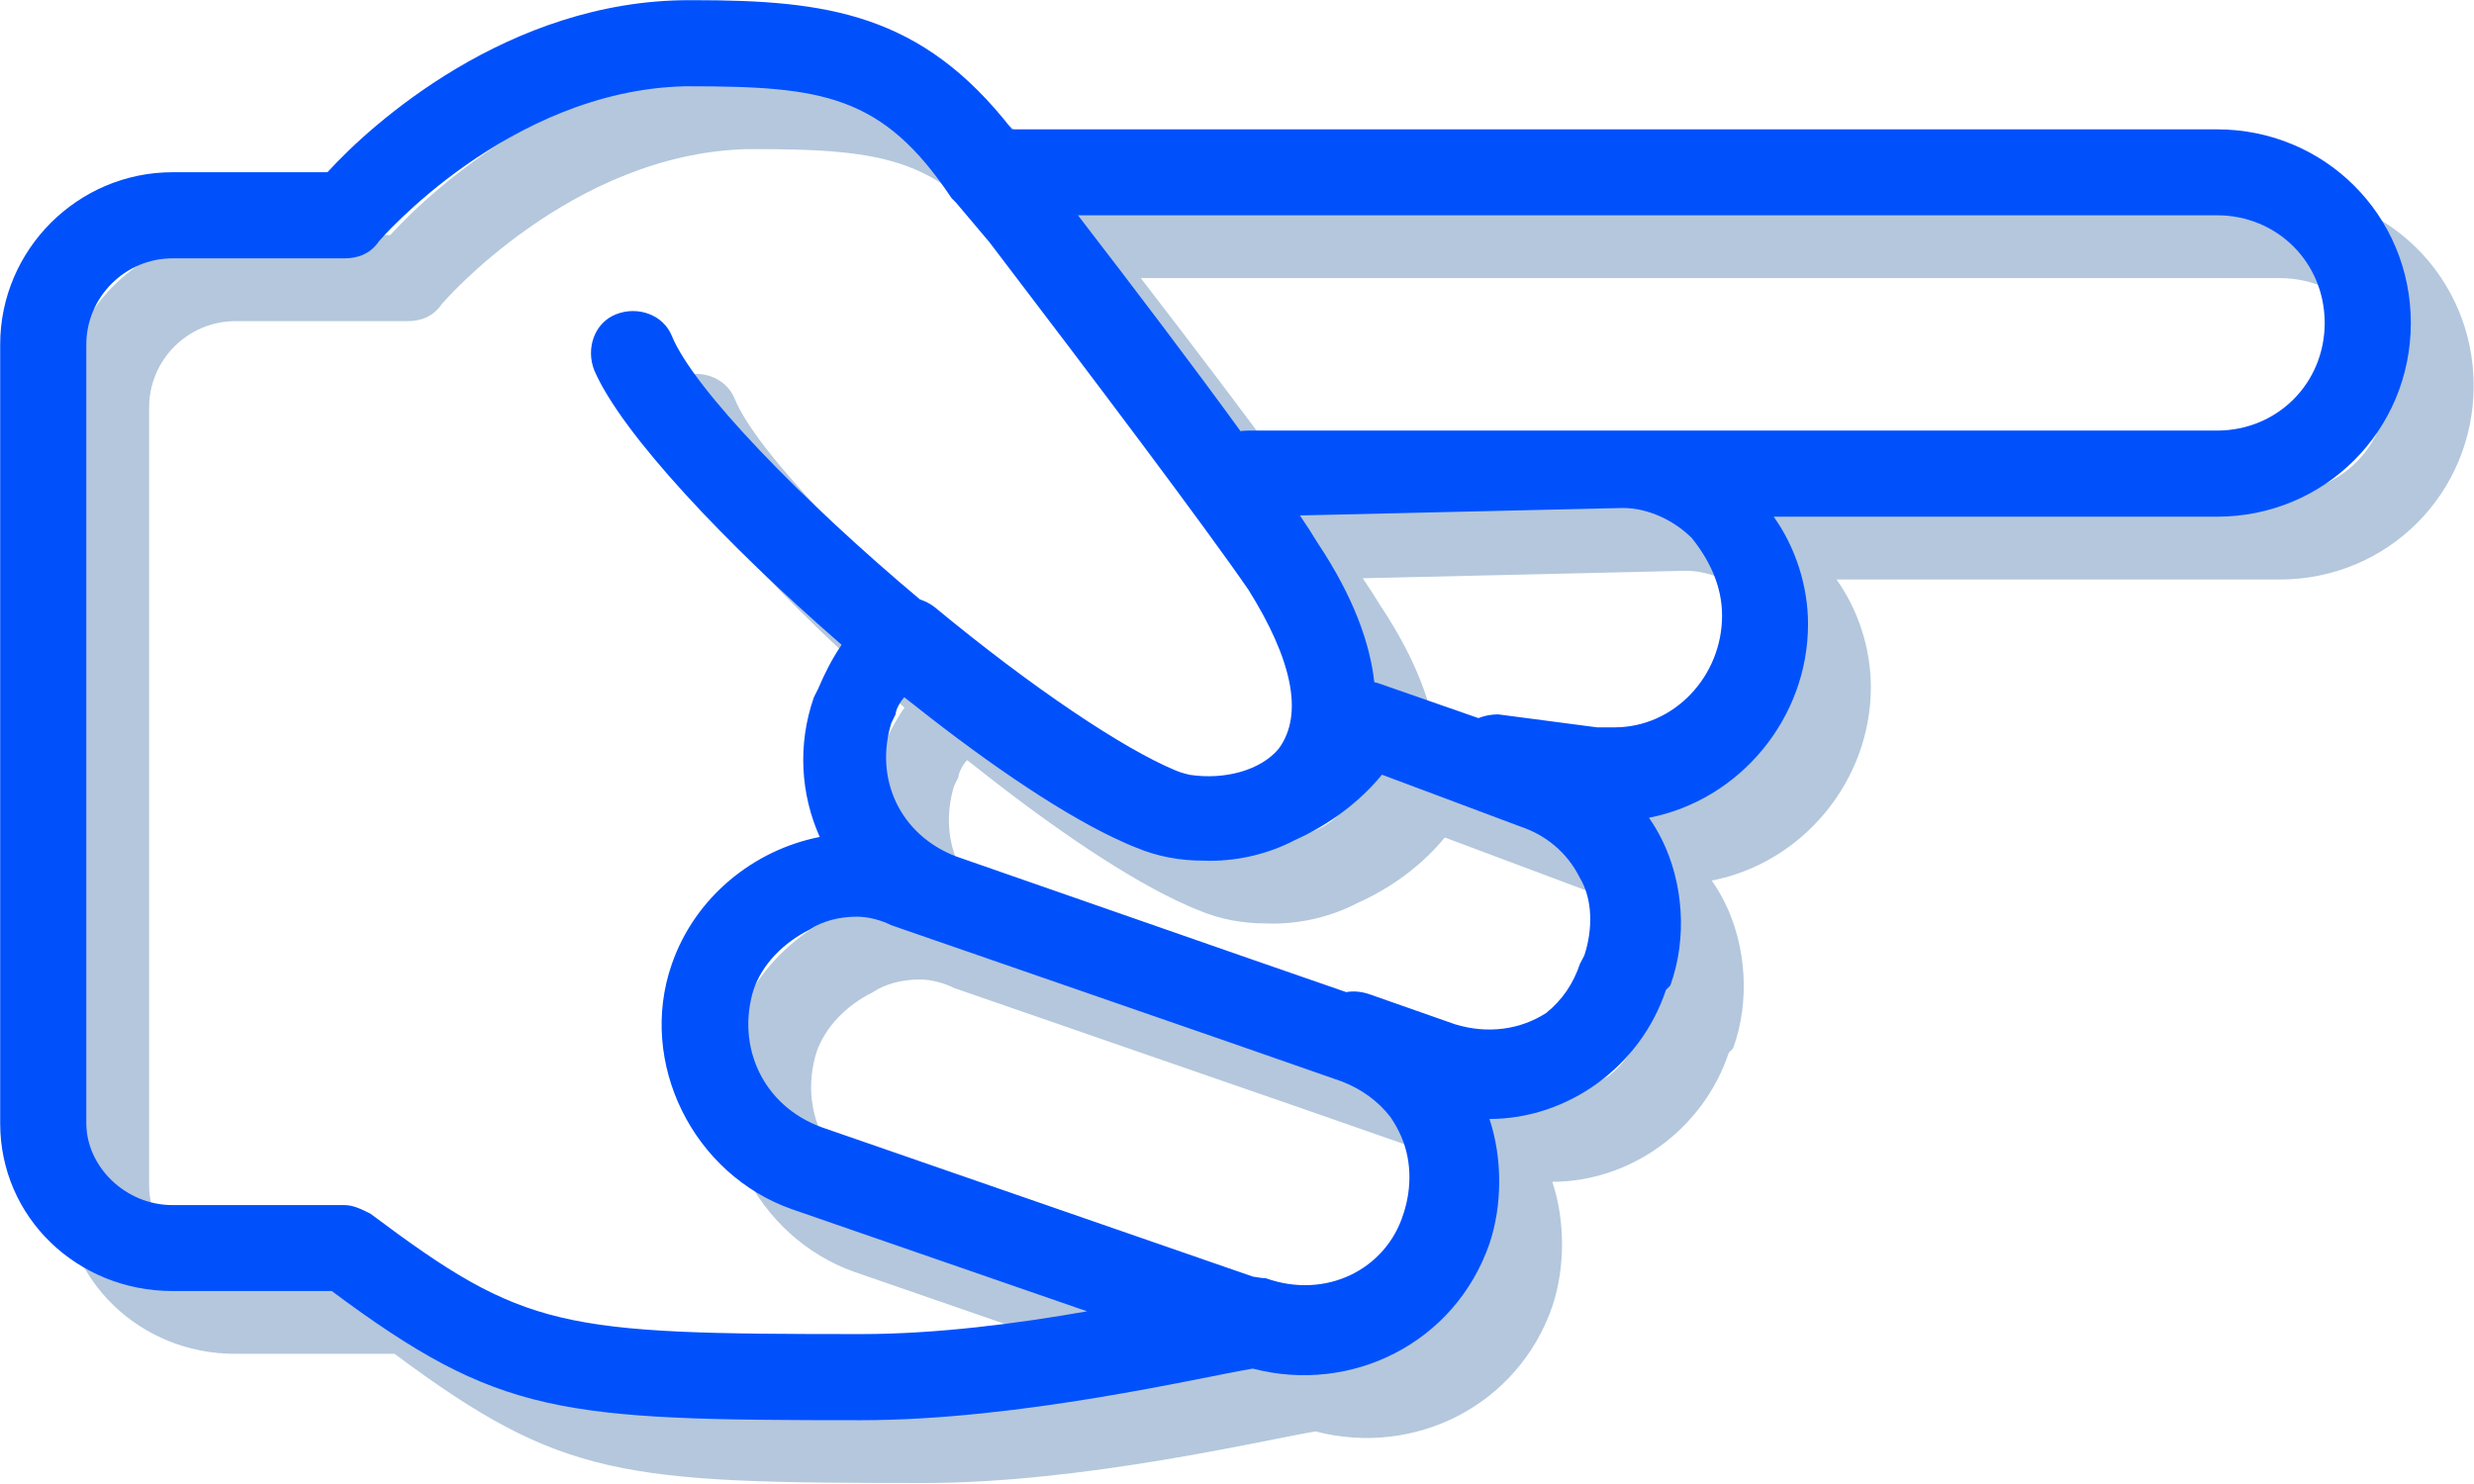
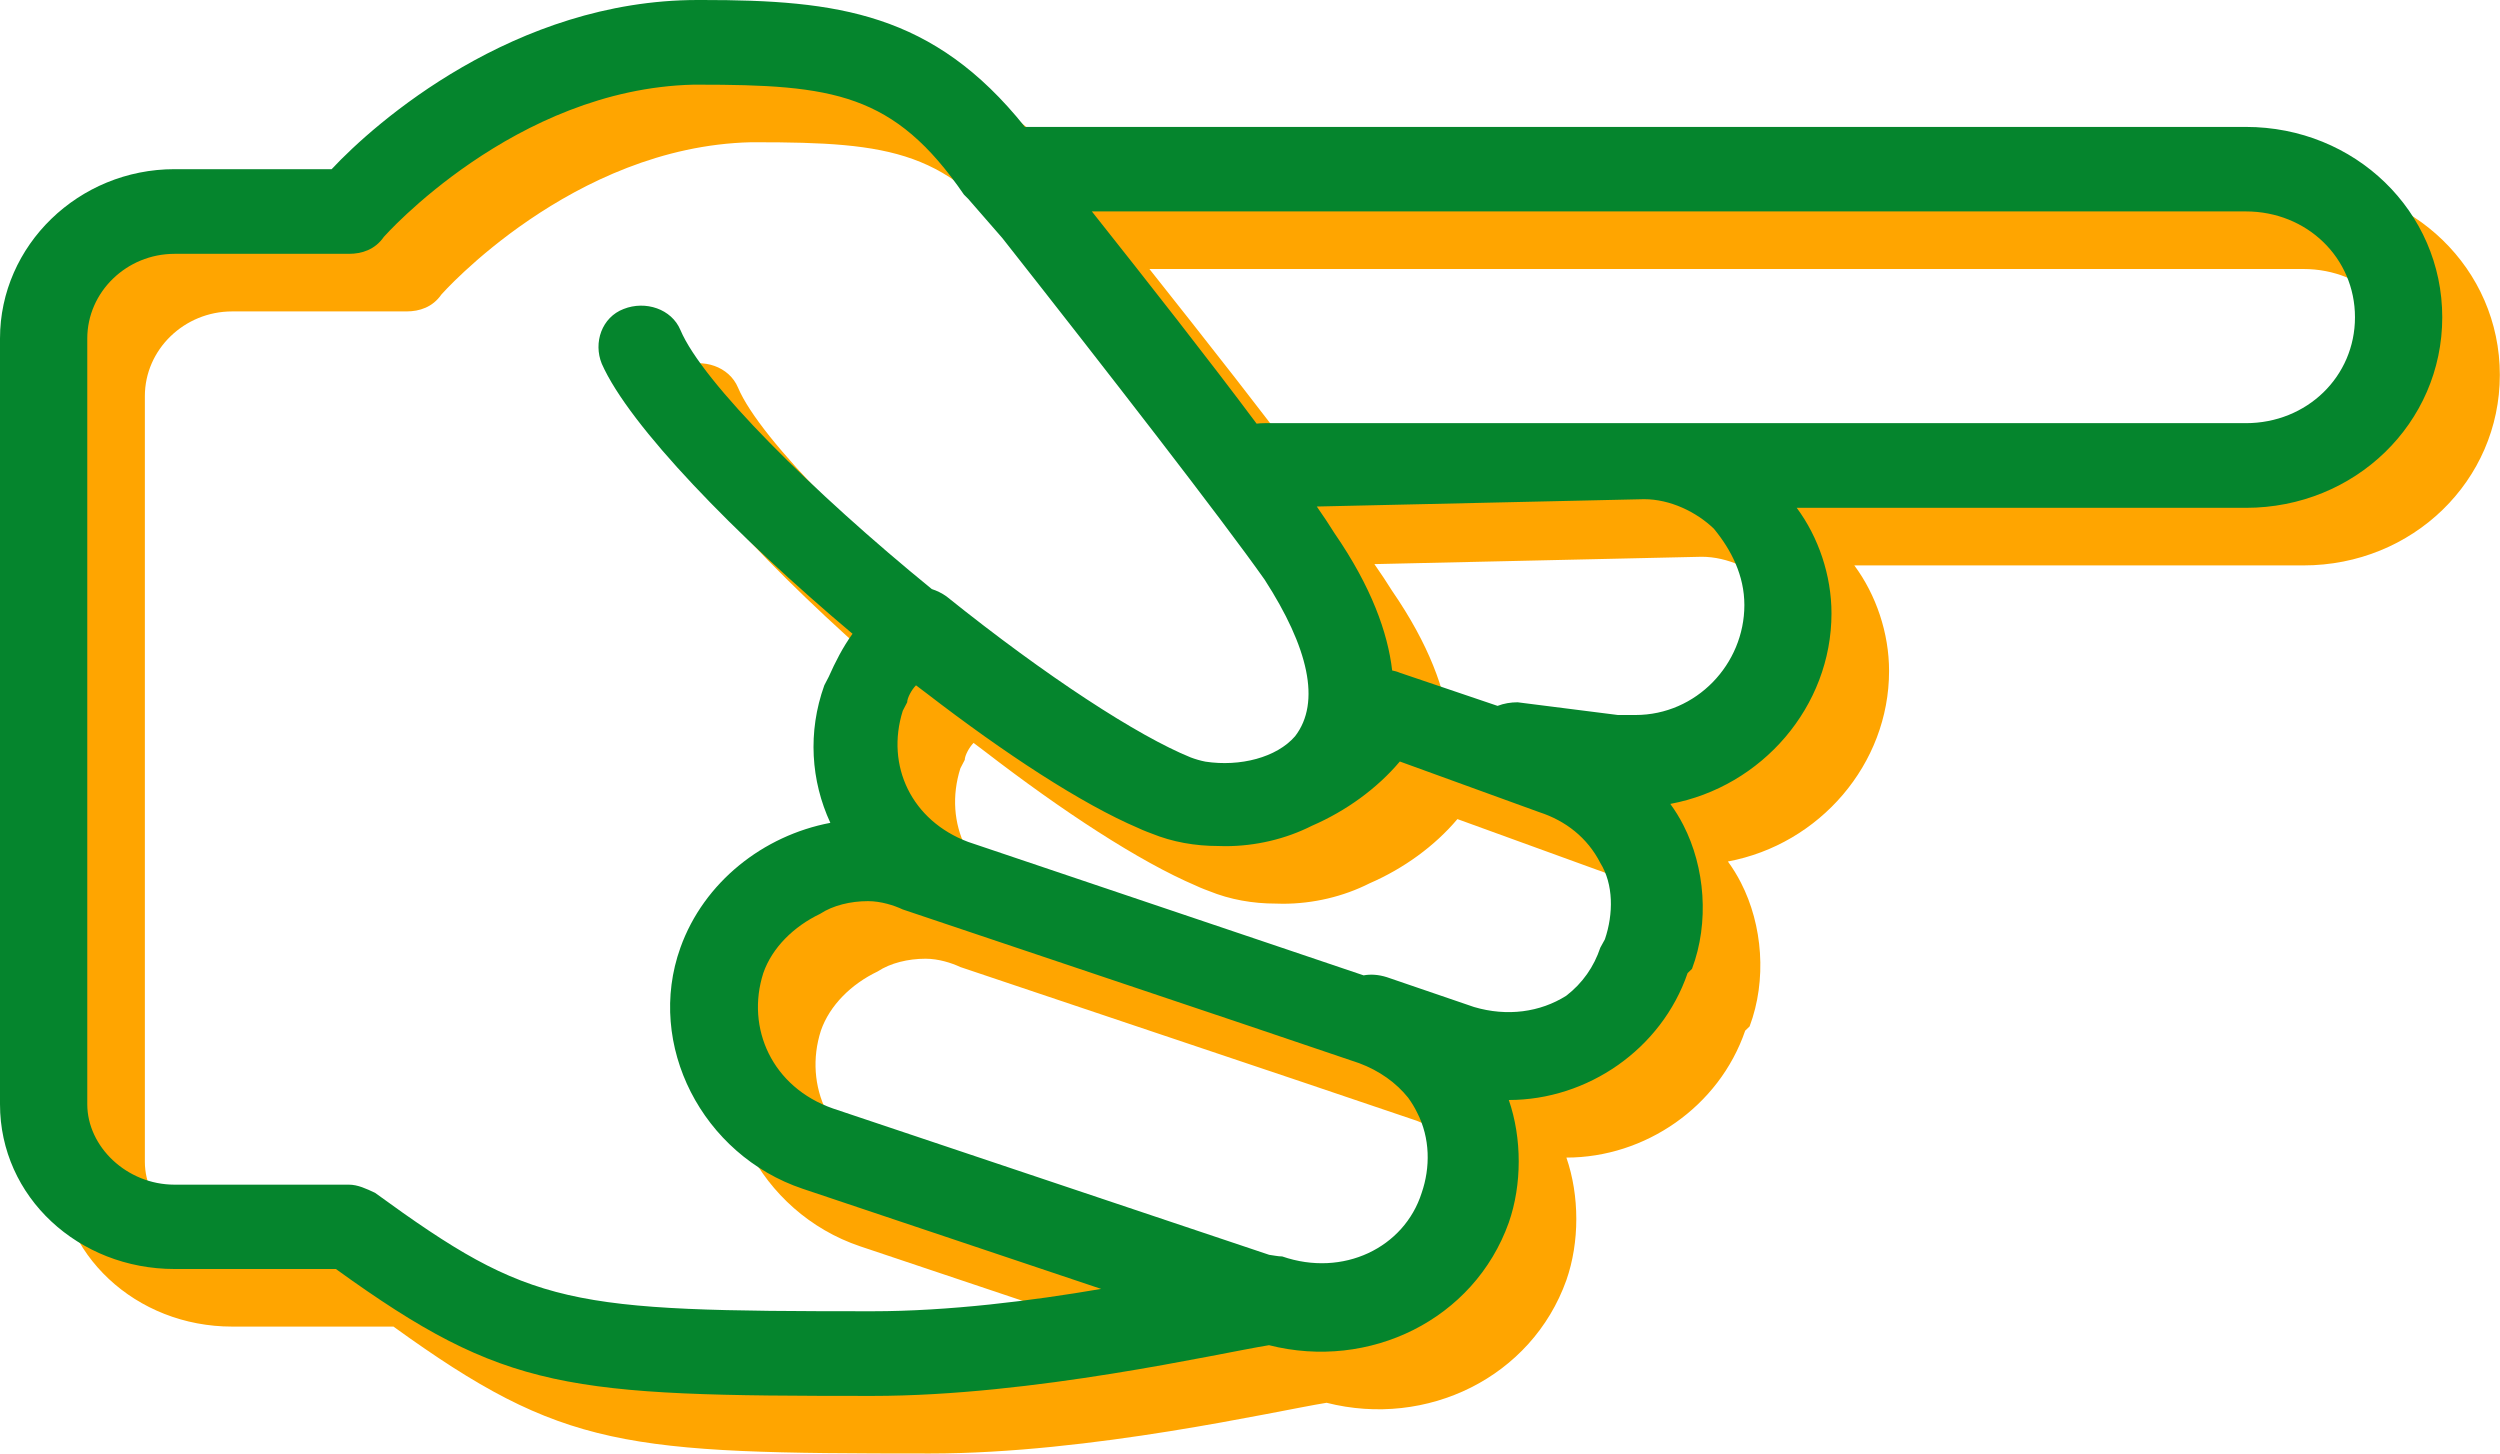
- <svg xmlns="http://www.w3.org/2000/svg" version="1.2" width="139.01mm" height="83.37mm" viewBox="4054 7618 13901 8337" preserveAspectRatio="xMidYMid" fill-rule="evenodd" stroke-width="28.222" stroke-linejoin="round" xml:space="preserve">
+ <svg xmlns="http://www.w3.org/2000/svg" version="1.2" width="153.25mm" height="89.12mm" viewBox="3395 14717 15325 8912" preserveAspectRatio="xMidYMid" fill-rule="evenodd" stroke-width="28.222" stroke-linejoin="round" xml:space="preserve">
  <defs class="EmbeddedBulletChars">
    <g id="bullet-char-template-57356" transform="scale(0.0004882812,-0.0004882812)">
      <path d="M 580,1141 L 1163,571 580,0 -4,571 580,1141 Z" />
    </g>
    <g id="bullet-char-template-57354" transform="scale(0.0004882812,-0.0004882812)">
      <path d="M 8,1128 L 1137,1128 1137,0 8,0 8,1128 Z" />
    </g>
    <g id="bullet-char-template-10146" transform="scale(0.0004882812,-0.0004882812)">
      <path d="M 174,0 L 602,739 174,1481 1456,739 174,0 Z M 1358,739 L 309,1346 659,739 1358,739 Z" />
    </g>
    <g id="bullet-char-template-10132" transform="scale(0.0004882812,-0.0004882812)">
      <path d="M 2015,739 L 1276,0 717,0 1260,543 174,543 174,936 1260,936 717,1481 1274,1481 2015,739 Z" />
    </g>
    <g id="bullet-char-template-10007" transform="scale(0.0004882812,-0.0004882812)">
      <path d="M 0,-2 C -7,14 -16,27 -25,37 L 356,567 C 262,823 215,952 215,954 215,979 228,992 255,992 264,992 276,990 289,987 310,991 331,999 354,1012 L 381,999 492,748 772,1049 836,1024 860,1049 C 881,1039 901,1025 922,1006 886,937 835,863 770,784 769,783 710,716 594,584 L 774,223 C 774,196 753,168 711,139 L 727,119 C 717,90 699,76 672,76 641,76 570,178 457,381 L 164,-76 C 142,-110 111,-127 72,-127 30,-127 9,-110 8,-76 1,-67 -2,-52 -2,-32 -2,-23 -1,-13 0,-2 Z" />
    </g>
    <g id="bullet-char-template-10004" transform="scale(0.0004882812,-0.0004882812)">
      <path d="M 285,-33 C 182,-33 111,30 74,156 52,228 41,333 41,471 41,549 55,616 82,672 116,743 169,778 240,778 293,778 328,747 346,684 L 369,508 C 377,444 397,411 428,410 L 1163,1116 C 1174,1127 1196,1133 1229,1133 1271,1133 1292,1118 1292,1087 L 1292,965 C 1292,929 1282,901 1262,881 L 442,47 C 390,-6 338,-33 285,-33 Z" />
    </g>
    <g id="bullet-char-template-9679" transform="scale(0.0004882812,-0.0004882812)">
      <path d="M 813,0 C 632,0 489,54 383,161 276,268 223,411 223,592 223,773 276,916 383,1023 489,1130 632,1184 813,1184 992,1184 1136,1130 1245,1023 1353,916 1407,772 1407,592 1407,412 1353,268 1245,161 1136,54 992,0 813,0 Z" />
    </g>
    <g id="bullet-char-template-8226" transform="scale(0.0004882812,-0.0004882812)">
      <path d="M 346,457 C 273,457 209,483 155,535 101,586 74,649 74,723 74,796 101,859 155,911 209,963 273,989 346,989 419,989 480,963 531,910 582,859 608,796 608,723 608,648 583,586 532,535 482,483 420,457 346,457 Z" />
    </g>
    <g id="bullet-char-template-8211" transform="scale(0.0004882812,-0.0004882812)">
      <path d="M -4,459 L 1135,459 1135,606 -4,606 -4,459 Z" />
    </g>
    <g id="bullet-char-template-61548" transform="scale(0.0004882812,-0.0004882812)">
      <path d="M 173,740 C 173,903 231,1043 346,1159 462,1274 601,1332 765,1332 928,1332 1067,1274 1183,1159 1299,1043 1357,903 1357,740 1357,577 1299,437 1183,322 1067,206 928,148 765,148 601,148 462,206 346,322 231,437 173,577 173,740 Z" />
    </g>
  </defs>
  <g class="Page">
    <g class="com.sun.star.drawing.ClosedBezierShape">
      <g id="id3">
-         <rect class="BoundingBox" stroke="none" fill="none" x="4054" y="7618" width="13901" height="8337" />
-         <path fill="rgb(180,199,220)" stroke="none" d="M 16864,8698 L 10093,8698 C 9585,8044 9052,7972 8303,7972 L 8278,7972 C 7262,7972 6488,8673 6247,8939 L 5376,8939 C 4844,8939 4408,9375 4408,9907 L 4408,14284 C 4408,14816 4844,15227 5376,15227 L 6271,15227 C 7214,15929 7553,15953 9246,15953 10141,15953 11157,15711 11446,15663 12002,15808 12583,15518 12776,14961 12849,14744 12849,14478 12776,14260 13212,14260 13623,13970 13768,13534 L 13792,13510 C 13889,13244 13865,12930 13744,12688 13723,12646 13699,12605 13672,12567 14180,12469 14566,12010 14566,11479 14566,11262 14494,11044 14373,10875 L 16864,10875 C 17469,10875 17953,10391 17953,9786 17953,9181 17469,8698 16864,8698 Z M 6488,14792 C 6440,14768 6392,14744 6343,14744 L 5376,14744 C 5110,14744 4892,14526 4892,14284 L 4892,9907 C 4892,9641 5110,9423 5376,9423 L 6343,9423 C 6416,9423 6488,9399 6537,9326 6537,9326 7262,8480 8254,8456 L 8278,8456 C 9028,8456 9367,8504 9754,9085 L 9778,9109 9967,9333 C 10550,10097 11182,10937 11422,11286 11664,11673 11736,11986 11591,12180 11489,12302 11285,12355 11094,12326 11066,12320 11038,12312 11012,12301 10721,12180 10213,11842 9657,11382 9632,11363 9604,11349 9576,11340 8917,10787 8304,10158 8182,9859 8133,9738 7988,9689 7867,9738 7746,9786 7698,9931 7746,10052 7898,10406 8486,11031 9136,11595 9082,11673 9040,11758 9004,11842 L 8980,11890 C 8887,12157 8906,12436 9013,12675 8641,12748 8312,13014 8182,13389 7988,13945 8303,14574 8859,14768 L 10515,15341 C 10131,15409 9670,15469 9246,15469 7553,15469 7359,15445 6488,14792 Z M 9415,13171 L 11301,13824 11946,14049 C 12060,14093 12152,14162 12218,14247 12237,14274 12254,14303 12268,14332 12341,14478 12341,14647 12293,14792 12196,15106 11857,15276 11519,15155 11495,15155 11471,15149 11447,15146 L 9028,14308 C 8690,14187 8544,13849 8641,13534 8690,13389 8811,13268 8956,13196 9028,13147 9125,13123 9222,13123 9294,13123 9367,13147 9415,13171 Z M 12946,12615 C 13091,12663 13212,12760 13284,12905 13357,13026 13357,13196 13309,13341 L 13284,13389 C 13248,13498 13185,13592 13095,13664 12950,13758 12767,13784 12583,13728 L 12099,13558 C 12053,13543 12010,13540 11971,13547 L 11446,13365 9778,12784 C 9464,12663 9319,12349 9415,12035 L 9439,11986 C 9439,11963 9464,11915 9488,11890 9508,11906 9527,11921 9547,11936 9980,12279 10407,12567 10723,12706 10730,12709 10736,12712 10743,12715 10760,12722 10777,12730 10794,12736 10911,12785 11037,12808 11165,12808 11178,12808 11191,12809 11204,12809 11372,12809 11539,12768 11684,12692 11874,12607 12046,12479 12172,12325 L 12946,12615 Z M 13478,12059 L 13381,12059 12825,11986 C 12787,11986 12749,11993 12714,12007 L 12172,11818 C 12157,11812 12143,11808 12129,11805 12105,11590 12015,11329 11809,11020 11782,10975 11749,10924 11711,10868 L 13526,10826 C 13671,10826 13817,10899 13913,10995 14010,11116 14083,11262 14083,11431 14083,11769 13817,12059 13478,12059 Z M 16864,10391 L 13526,10391 C 13502,10391 13502,10391 13478,10391 L 11422,10391 C 11406,10391 11392,10392 11377,10394 11111,10027 10776,9586 10464,9181 L 16864,9181 C 17203,9181 17469,9447 17469,9786 17469,10125 17203,10391 16864,10391 Z" />
-         <path fill="rgb(0,81,252)" stroke="none" d="M 16511,8345 L 9740,8345 C 9232,7691 8699,7619 7950,7619 L 7925,7619 C 6909,7619 6135,8320 5894,8586 L 5023,8586 C 4491,8586 4055,9022 4055,9554 L 4055,13931 C 4055,14463 4491,14874 5023,14874 L 5918,14874 C 6861,15576 7200,15600 8893,15600 9788,15600 10804,15358 11093,15310 11649,15455 12230,15165 12423,14608 12496,14391 12496,14125 12423,13907 12859,13907 13270,13617 13415,13181 L 13439,13157 C 13536,12891 13512,12577 13391,12335 13370,12293 13346,12252 13319,12214 13827,12116 14213,11657 14213,11126 14213,10909 14141,10691 14020,10522 L 16511,10522 C 17116,10522 17600,10038 17600,9433 17600,8828 17116,8345 16511,8345 Z M 6135,14439 C 6087,14415 6039,14391 5990,14391 L 5023,14391 C 4757,14391 4539,14173 4539,13931 L 4539,9554 C 4539,9288 4757,9070 5023,9070 L 5990,9070 C 6063,9070 6135,9046 6184,8973 6184,8973 6909,8127 7901,8103 L 7925,8103 C 8675,8103 9014,8151 9401,8732 L 9425,8756 9614,8980 C 10197,9744 10829,10584 11069,10933 11311,11320 11383,11633 11238,11827 11136,11949 10932,12002 10741,11973 10713,11967 10685,11959 10659,11948 10368,11827 9860,11489 9304,11029 9279,11010 9251,10996 9223,10987 8564,10434 7951,9805 7829,9506 7780,9385 7635,9336 7514,9385 7393,9433 7345,9578 7393,9699 7545,10053 8133,10678 8783,11242 8729,11320 8687,11405 8651,11489 L 8627,11537 C 8534,11804 8553,12083 8660,12322 8288,12395 7959,12661 7829,13036 7635,13592 7950,14221 8506,14415 L 10162,14988 C 9778,15056 9317,15116 8893,15116 7200,15116 7006,15092 6135,14439 Z M 9062,12818 L 10948,13471 11593,13696 C 11707,13740 11799,13809 11865,13894 11884,13921 11901,13950 11915,13979 11988,14125 11988,14294 11940,14439 11843,14753 11504,14923 11166,14802 11142,14802 11118,14796 11094,14793 L 8675,13955 C 8337,13834 8191,13496 8288,13181 8337,13036 8458,12915 8603,12843 8675,12794 8772,12770 8869,12770 8941,12770 9014,12794 9062,12818 Z M 12593,12262 C 12738,12310 12859,12407 12931,12552 13004,12673 13004,12843 12956,12988 L 12931,13036 C 12895,13145 12832,13239 12742,13311 12597,13405 12414,13431 12230,13375 L 11746,13205 C 11700,13190 11657,13187 11618,13194 L 11093,13012 9425,12431 C 9111,12310 8966,11996 9062,11682 L 9086,11633 C 9086,11610 9111,11562 9135,11537 9155,11553 9174,11568 9194,11583 9627,11926 10054,12214 10370,12353 10377,12356 10383,12359 10390,12362 10407,12369 10424,12377 10441,12383 10558,12432 10684,12455 10812,12455 10825,12455 10838,12456 10851,12456 11019,12456 11186,12415 11331,12339 11521,12254 11693,12126 11819,11972 L 12593,12262 Z M 13125,11706 L 13028,11706 12472,11633 C 12434,11633 12396,11640 12361,11654 L 11819,11465 C 11804,11459 11790,11455 11776,11452 11752,11237 11662,10976 11456,10667 11429,10622 11396,10571 11358,10515 L 13173,10473 C 13318,10473 13464,10546 13560,10642 13657,10763 13730,10909 13730,11078 13730,11416 13464,11706 13125,11706 Z M 16511,10038 L 13173,10038 C 13149,10038 13149,10038 13125,10038 L 11069,10038 C 11053,10038 11039,10039 11024,10041 10758,9674 10423,9233 10111,8828 L 16511,8828 C 16850,8828 17116,9094 17116,9433 17116,9772 16850,10038 16511,10038 Z" />
+         <rect class="BoundingBox" stroke="none" fill="none" x="3395" y="14717" width="15325" height="8912" />
+         <path fill="rgb(255,165,0)" stroke="none" d="M 17515,15848 L 10031,15848 C 9470,15147 8881,15070 8053,15070 L 8025,15070 C 6902,15070 6047,15822 5781,16107 L 4818,16107 C 4230,16107 3748,16574 3748,17145 L 3748,21839 C 3748,22408 4230,22849 4818,22849 L 5807,22849 C 6849,23602 7224,23627 9095,23627 10084,23627 11207,23368 11527,23316 12141,23472 12784,23161 12997,22564 13078,22332 13078,22047 12997,21813 13479,21813 13933,21502 14093,21035 L 14120,21009 C 14227,20724 14200,20387 14067,20128 14044,20083 14017,20039 13987,19998 14549,19893 14975,19401 14975,18830 14975,18598 14896,18364 14762,18183 L 17515,18183 C 18184,18183 18719,17664 18719,17015 18719,16366 18184,15848 17515,15848 Z M 6047,22382 C 5994,22357 5941,22332 5887,22332 L 4818,22332 C 4524,22332 4283,22098 4283,21839 L 4283,17145 C 4283,16860 4524,16626 4818,16626 L 5887,16626 C 5967,16626 6047,16600 6101,16522 6101,16522 6902,15615 7999,15589 L 8025,15589 C 8854,15589 9229,15640 9657,16263 L 9683,16289 9892,16529 C 10537,17348 11236,18249 11500,18623 11768,19038 11847,19375 11687,19583 11574,19714 11349,19771 11138,19739 11107,19733 11076,19724 11047,19713 10726,19583 10164,19219 9550,18726 9522,18706 9491,18691 9460,18681 8732,18088 8054,17414 7919,17093 7865,16964 7705,16911 7571,16964 7437,17015 7384,17170 7437,17300 7605,17680 8255,18350 8974,18955 8914,19038 8868,19129 8828,19219 L 8801,19271 C 8698,19558 8719,19857 8838,20114 8427,20192 8063,20477 7919,20879 7705,21475 8053,22150 8668,22357 L 10498,22971 C 10073,23044 9564,23108 9095,23108 7224,23108 7010,23083 6047,22382 Z M 9282,20645 L 11367,21346 12079,21587 C 12205,21634 12307,21708 12380,21799 12401,21828 12420,21859 12435,21890 12516,22047 12516,22228 12463,22382 12356,22719 11981,22901 11608,22772 11581,22772 11554,22765 11528,22762 L 8854,21865 C 8481,21735 8319,21372 8427,21035 8481,20879 8614,20749 8775,20672 8854,20620 8962,20594 9069,20594 9148,20594 9229,20620 9282,20645 Z M 13185,20049 C 13345,20101 13479,20205 13558,20360 13639,20490 13639,20672 13586,20828 L 13558,20879 C 13519,20996 13449,21097 13349,21174 13189,21275 12987,21303 12784,21243 L 12249,21060 C 12198,21044 12150,21041 12107,21049 L 11527,20853 9683,20231 C 9336,20101 9176,19764 9282,19427 L 9309,19375 C 9309,19349 9336,19298 9363,19271 9385,19288 9406,19304 9428,19320 9907,19689 10378,19998 10728,20147 10735,20150 10742,20153 10750,20157 10769,20164 10787,20173 10806,20179 10936,20232 11075,20256 11216,20256 11231,20256 11246,20257 11259,20257 11445,20257 11630,20213 11790,20132 12000,20041 12190,19903 12329,19738 L 13185,20049 Z M 13773,19453 L 13666,19453 13051,19375 C 13009,19375 12967,19382 12928,19397 L 12329,19194 C 12313,19187 12297,19183 12282,19180 12255,18949 12156,18669 11928,18338 11898,18290 11862,18235 11820,18175 L 13826,18130 C 13986,18130 14147,18208 14254,18311 14361,18441 14441,18598 14441,18779 14441,19141 14147,19453 13773,19453 Z M 17515,17664 L 13826,17664 C 13799,17664 13799,17664 13773,17664 L 11500,17664 C 11483,17664 11467,17665 11451,17667 11157,17273 10786,16801 10441,16366 L 17515,16366 C 17890,16366 18184,16651 18184,17015 18184,17378 17890,17664 17515,17664 Z" />
+         <path fill="rgb(5,133,45)" stroke="none" d="M 17162,15495 L 9678,15495 C 9117,14794 8528,14717 7700,14717 L 7672,14717 C 6549,14717 5694,15469 5428,15754 L 4465,15754 C 3877,15754 3395,16221 3395,16792 L 3395,21486 C 3395,22055 3877,22496 4465,22496 L 5454,22496 C 6496,23249 6871,23274 8742,23274 9731,23274 10854,23015 11174,22963 11788,23119 12431,22808 12644,22211 12725,21979 12725,21694 12644,21460 13126,21460 13580,21149 13740,20682 L 13767,20656 C 13874,20371 13847,20034 13714,19775 13691,19730 13664,19686 13634,19645 14196,19540 14622,19048 14622,18477 14622,18245 14543,18011 14409,17830 L 17162,17830 C 17831,17830 18366,17311 18366,16662 18366,16013 17831,15495 17162,15495 Z M 5694,22029 C 5641,22004 5588,21979 5534,21979 L 4465,21979 C 4171,21979 3930,21745 3930,21486 L 3930,16792 C 3930,16507 4171,16273 4465,16273 L 5534,16273 C 5614,16273 5694,16247 5748,16169 5748,16169 6549,15262 7646,15236 L 7672,15236 C 8501,15236 8876,15287 9304,15910 L 9330,15936 9539,16176 C 10184,16995 10883,17896 11147,18270 11415,18685 11494,19022 11334,19230 11221,19361 10996,19418 10785,19386 10754,19380 10723,19371 10694,19360 10373,19230 9811,18866 9197,18373 9169,18353 9138,18338 9107,18328 8379,17735 7701,17061 7566,16740 7512,16611 7352,16558 7218,16611 7084,16662 7031,16817 7084,16947 7252,17327 7902,17997 8621,18602 8561,18685 8515,18776 8475,18866 L 8448,18918 C 8345,19205 8366,19504 8485,19761 8074,19839 7710,20124 7566,20526 7352,21122 7700,21797 8315,22004 L 10145,22618 C 9720,22691 9211,22755 8742,22755 6871,22755 6657,22730 5694,22029 Z M 8929,20292 L 11014,20993 11726,21234 C 11852,21281 11954,21355 12027,21446 12048,21475 12067,21506 12082,21537 12163,21694 12163,21875 12110,22029 12003,22366 11628,22548 11255,22419 11228,22419 11201,22412 11175,22409 L 8501,21512 C 8128,21382 7966,21019 8074,20682 8128,20526 8261,20396 8422,20319 8501,20267 8609,20241 8716,20241 8795,20241 8876,20267 8929,20292 Z M 12832,19696 C 12992,19748 13126,19852 13205,20007 13286,20137 13286,20319 13233,20475 L 13205,20526 C 13166,20643 13096,20744 12996,20821 12836,20922 12634,20950 12431,20890 L 11896,20707 C 11845,20691 11797,20688 11754,20696 L 11174,20500 9330,19878 C 8983,19748 8823,19411 8929,19074 L 8956,19022 C 8956,18996 8983,18945 9010,18918 9032,18935 9053,18951 9075,18967 9554,19336 10025,19645 10375,19794 10382,19797 10389,19800 10397,19804 10416,19811 10434,19820 10453,19826 10583,19879 10722,19903 10863,19903 10878,19903 10893,19904 10906,19904 11092,19904 11277,19860 11437,19779 11647,19688 11837,19550 11976,19385 L 12832,19696 Z M 13420,19100 L 13313,19100 12698,19022 C 12656,19022 12614,19029 12575,19044 L 11976,18841 C 11960,18834 11944,18830 11929,18827 11902,18596 11803,18316 11575,17985 11545,17937 11509,17882 11467,17822 L 13473,17777 C 13633,17777 13794,17855 13901,17958 14008,18088 14088,18245 14088,18426 14088,18788 13794,19100 13420,19100 Z M 17162,17311 L 13473,17311 C 13446,17311 13446,17311 13420,17311 L 11147,17311 C 11130,17311 11114,17312 11098,17314 10804,16920 10433,16448 10088,16013 L 17162,16013 C 17537,16013 17831,16298 17831,16662 17831,17025 17537,17311 17162,17311 Z" />
      </g>
    </g>
  </g>
</svg>
